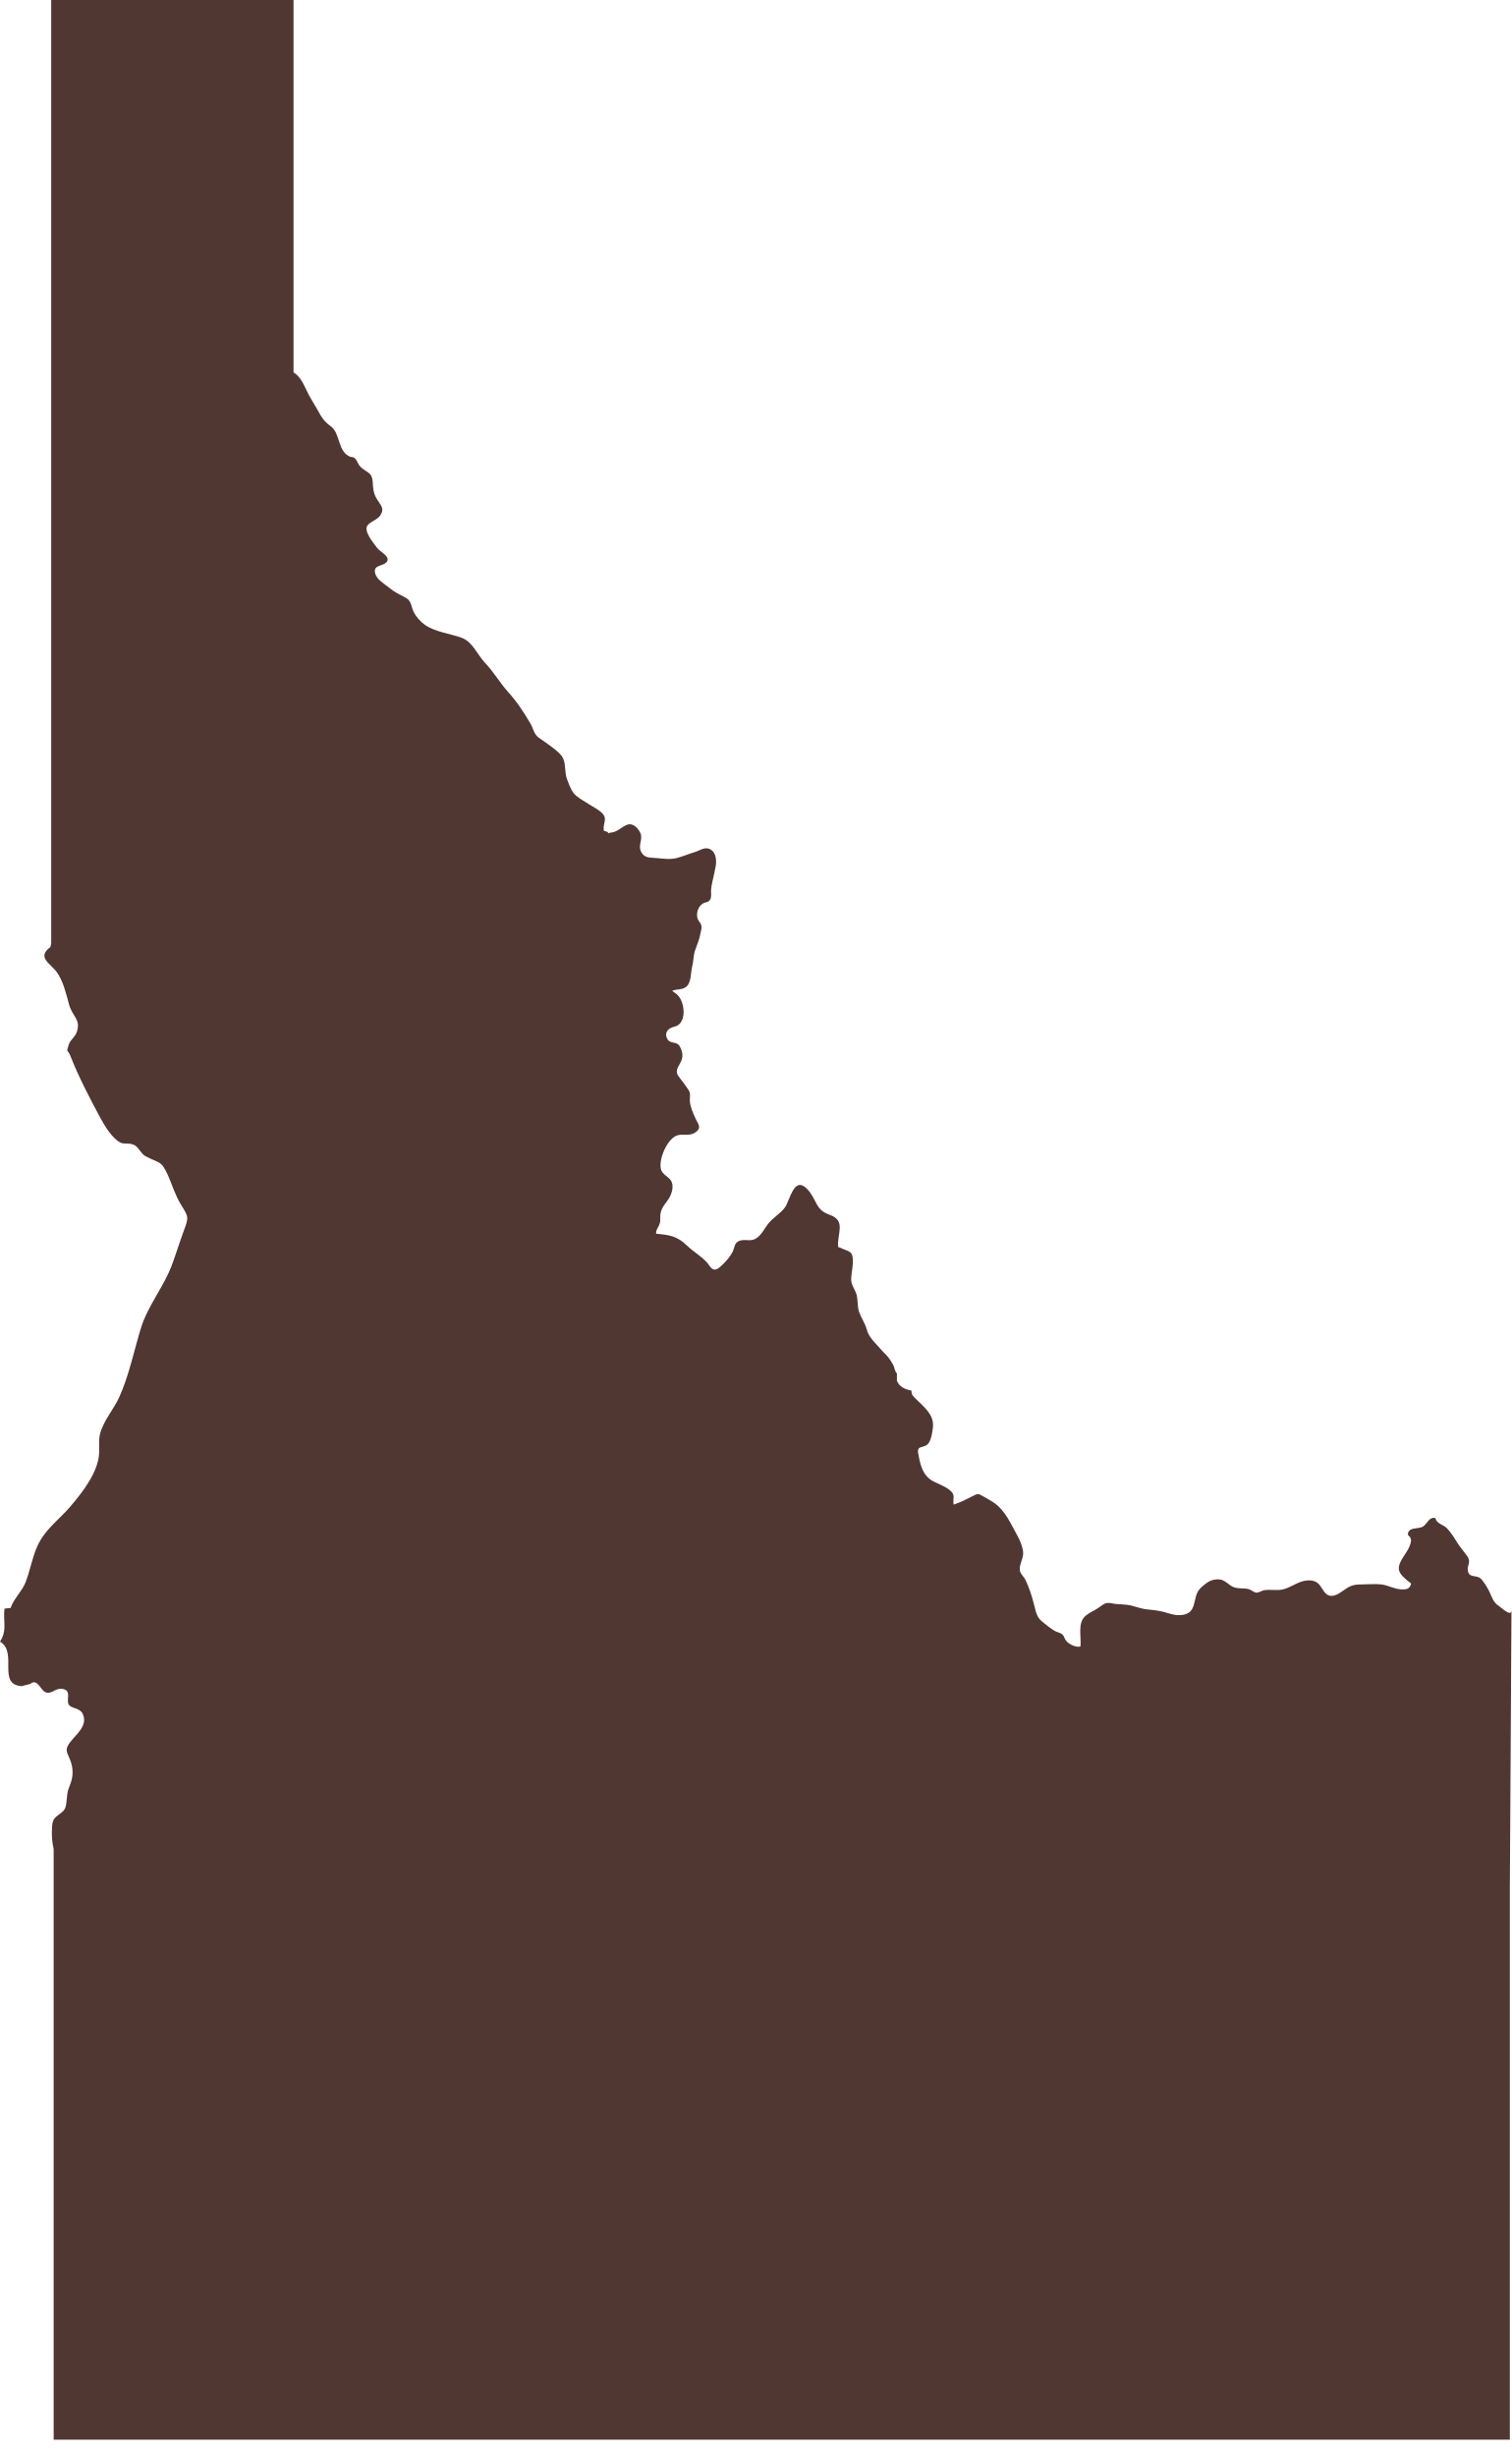
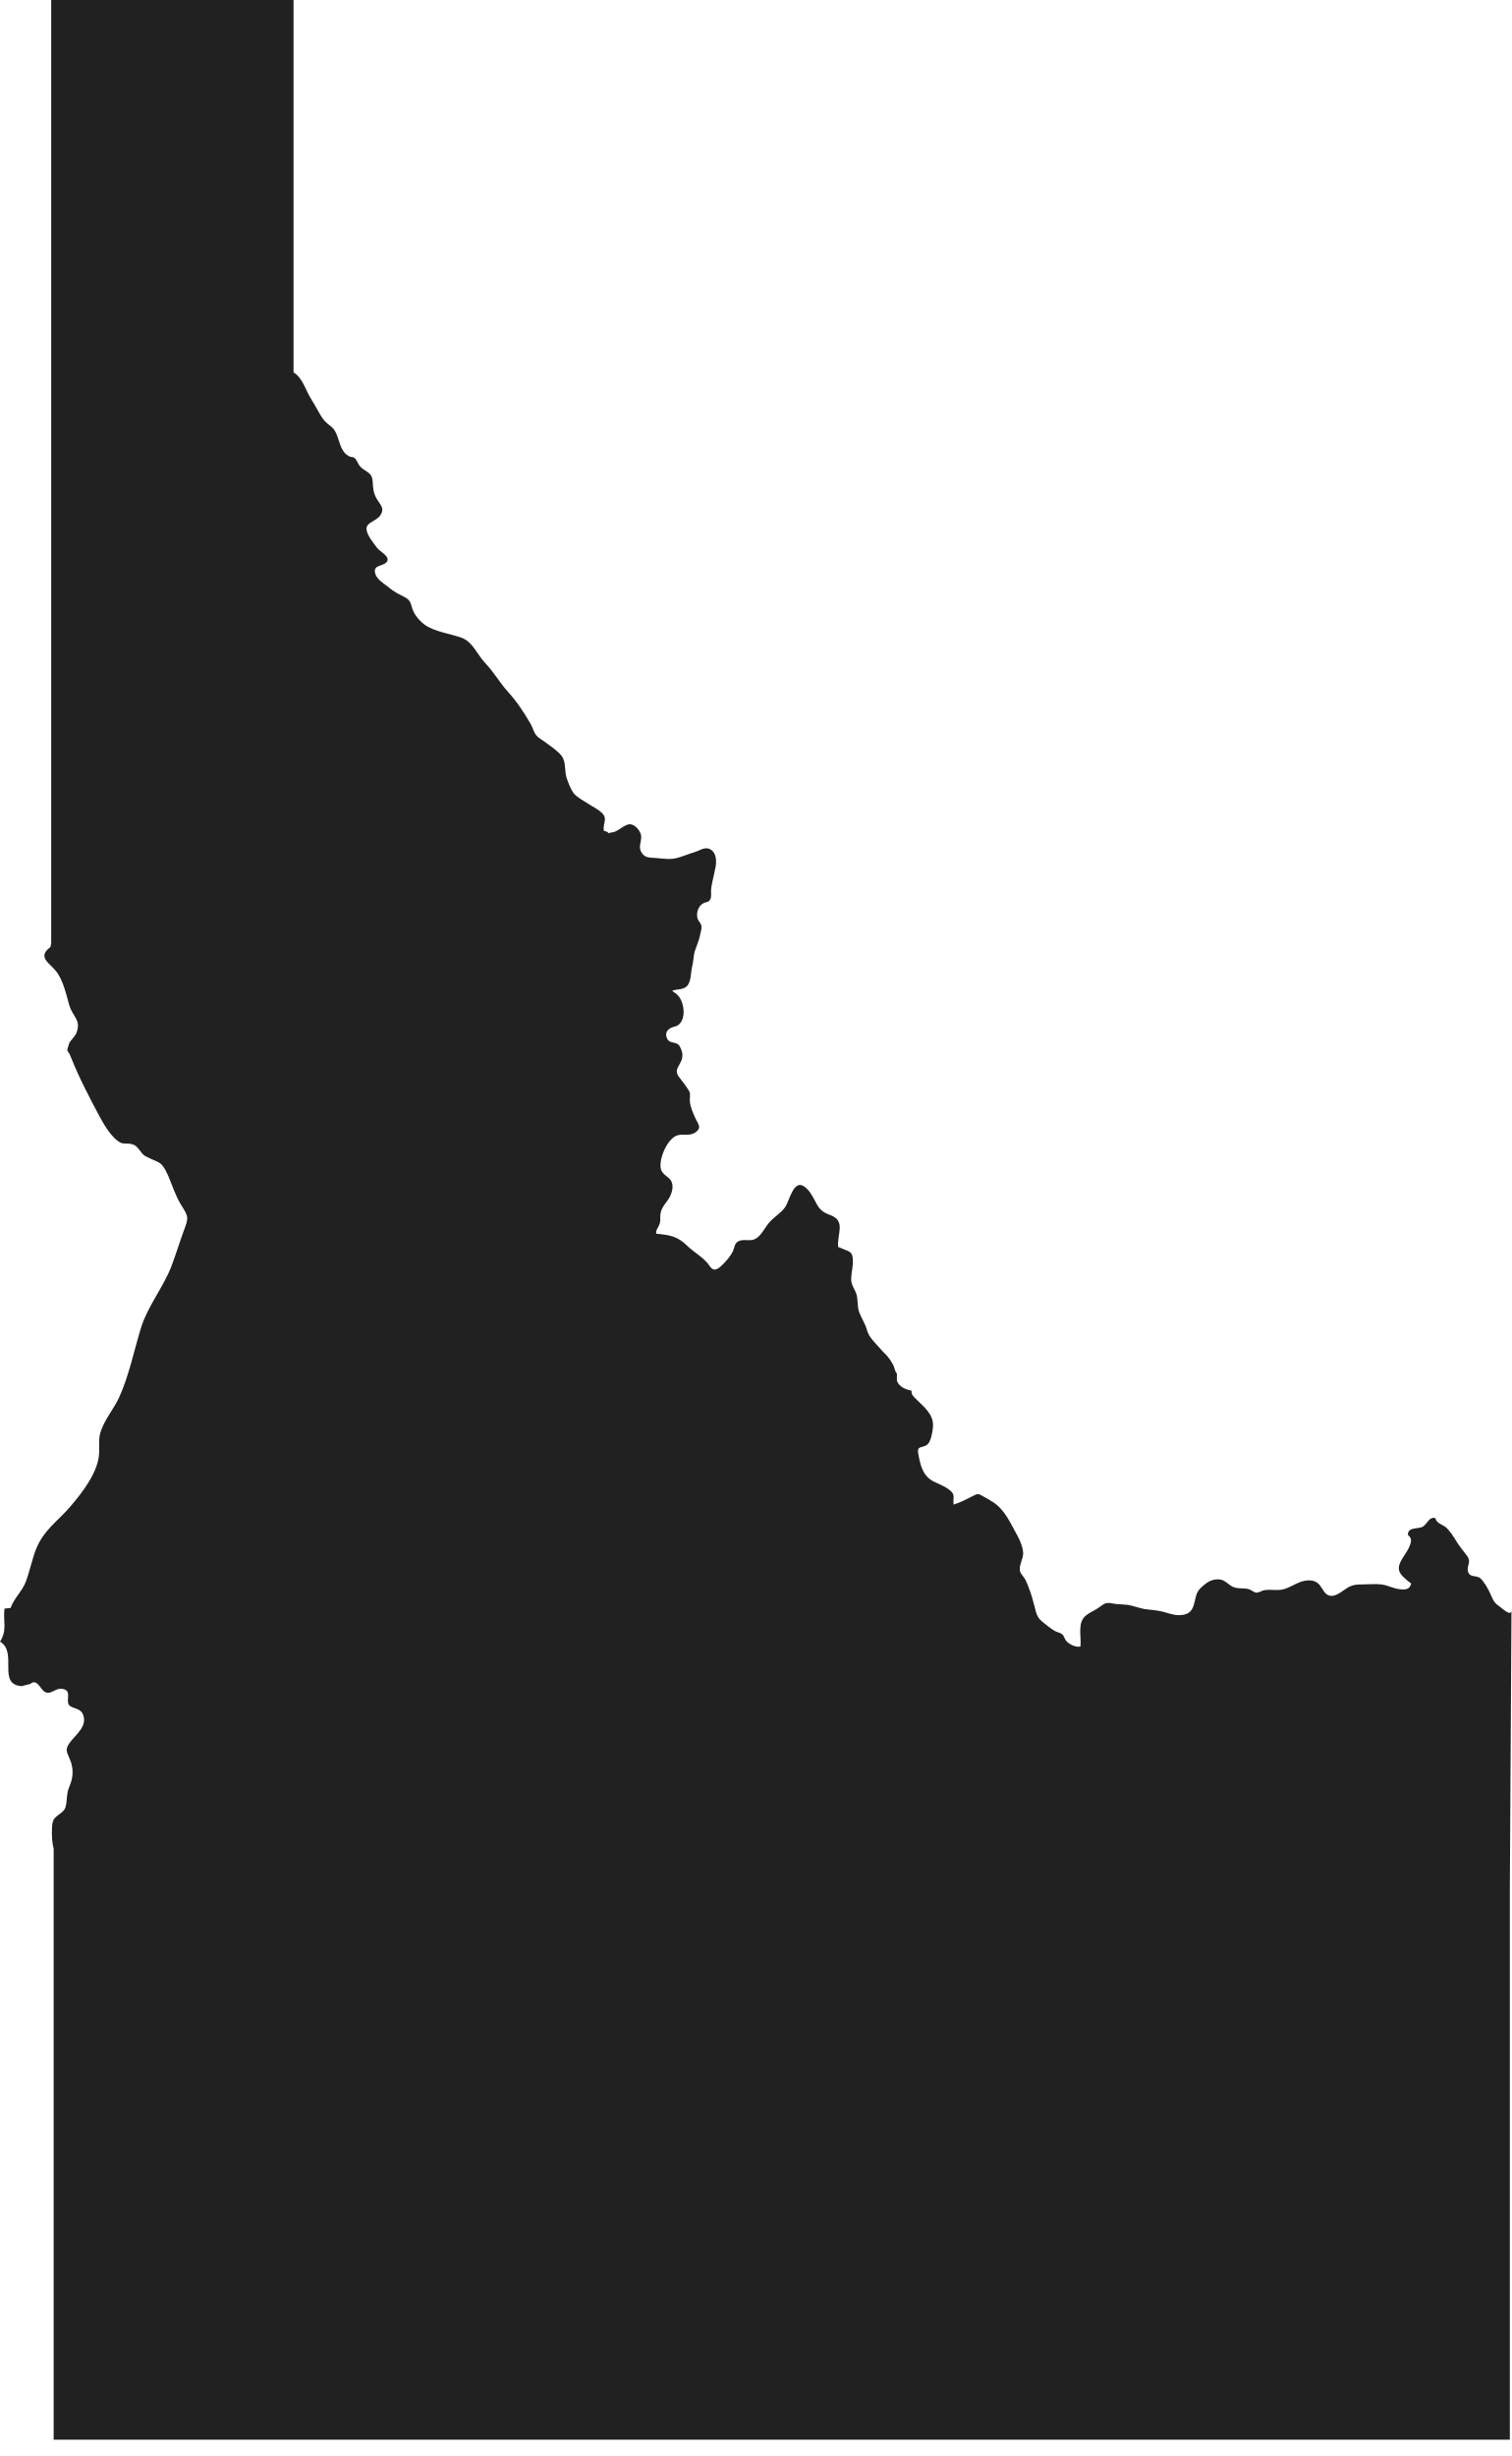
<svg xmlns="http://www.w3.org/2000/svg" width="64" height="104" viewBox="0 0 64 104" fill="none">
-   <path d="M63.473 68.011C63.223 67.847 63.188 67.656 63.067 67.406C62.989 67.241 62.825 66.965 62.696 66.844C62.514 66.68 62.238 66.826 62.16 66.55C62.091 66.29 62.316 66.161 62.126 65.893C61.97 65.677 61.798 65.486 61.659 65.253C61.547 65.063 61.417 64.873 61.262 64.708C61.107 64.553 60.83 64.527 60.778 64.285C60.519 64.216 60.442 64.51 60.269 64.631C60.096 64.76 59.716 64.656 59.63 64.89C59.569 65.037 59.699 65.028 59.733 65.149C59.776 65.279 59.707 65.409 59.664 65.521C59.561 65.754 59.353 65.979 59.267 66.221C59.137 66.567 59.379 66.74 59.612 66.948C59.733 67.051 59.794 67.017 59.707 67.172C59.63 67.311 59.466 67.311 59.327 67.302C59.025 67.285 58.783 67.129 58.498 67.094C58.222 67.06 57.911 67.094 57.635 67.094C57.28 67.094 57.142 67.164 56.866 67.362C56.667 67.509 56.391 67.674 56.175 67.509C56.011 67.388 55.95 67.138 55.769 67.017C55.562 66.87 55.268 66.913 55.035 66.999C54.81 67.086 54.586 67.233 54.361 67.293C54.102 67.371 53.808 67.293 53.532 67.337C53.428 67.354 53.282 67.457 53.187 67.44C53.1 67.432 52.971 67.319 52.876 67.293C52.617 67.224 52.357 67.311 52.115 67.146C51.908 66.999 51.796 66.861 51.52 66.878C51.252 66.896 51.096 67.017 50.898 67.189C50.682 67.38 50.656 67.518 50.595 67.786C50.526 68.08 50.457 68.287 50.164 68.365C49.887 68.434 49.663 68.374 49.412 68.296C49.162 68.218 48.928 68.184 48.643 68.158C48.384 68.141 48.151 68.054 47.918 67.993C47.659 67.924 47.356 67.95 47.106 67.898C46.83 67.847 46.778 67.89 46.553 68.054C46.372 68.192 46.165 68.261 45.992 68.4C45.603 68.702 45.793 69.273 45.75 69.722C45.56 69.774 45.258 69.627 45.137 69.472C45.068 69.385 45.068 69.29 44.981 69.213C44.904 69.135 44.748 69.117 44.653 69.057C44.472 68.945 44.273 68.789 44.118 68.659C43.91 68.486 43.867 68.279 43.807 68.028C43.738 67.751 43.651 67.457 43.548 67.198C43.505 67.086 43.461 66.982 43.409 66.878C43.358 66.783 43.228 66.653 43.202 66.567C43.107 66.316 43.34 66.014 43.323 65.746C43.306 65.512 43.202 65.253 43.09 65.046C42.805 64.544 42.563 63.939 42.053 63.611C41.924 63.524 41.777 63.446 41.639 63.368C41.466 63.273 41.423 63.23 41.259 63.316C40.956 63.472 40.689 63.611 40.378 63.714C40.335 63.429 40.481 63.308 40.205 63.092C39.998 62.928 39.739 62.841 39.505 62.72C39.056 62.469 38.97 62.028 38.884 61.57C38.806 61.172 39.082 61.354 39.29 61.147C39.428 61 39.488 60.619 39.505 60.42C39.549 59.893 39.117 59.573 38.78 59.236C38.676 59.132 38.581 59.054 38.599 58.89C38.357 58.838 38.08 58.743 37.977 58.467V58.155C37.89 58.086 37.882 57.922 37.83 57.818C37.752 57.671 37.64 57.49 37.519 57.369C37.355 57.213 37.225 57.049 37.07 56.885C36.889 56.686 36.768 56.539 36.699 56.288C36.629 56.037 36.474 55.821 36.379 55.562C36.293 55.32 36.336 55.026 36.258 54.784C36.18 54.559 36.025 54.395 36.042 54.127C36.051 53.867 36.129 53.617 36.111 53.331C36.094 52.977 35.947 53.003 35.662 52.873C35.602 52.847 35.558 52.821 35.489 52.804C35.438 52.233 35.835 51.697 35.144 51.447C34.859 51.343 34.712 51.231 34.574 50.971C34.453 50.747 34.332 50.487 34.142 50.314C33.615 49.813 33.442 50.833 33.244 51.118C33.054 51.386 32.743 51.551 32.535 51.81C32.371 52.017 32.259 52.268 32.043 52.424C31.793 52.597 31.594 52.458 31.326 52.536C31.084 52.614 31.11 52.839 31.015 53.02C30.92 53.202 30.773 53.375 30.635 53.513C30.419 53.729 30.238 53.893 30.048 53.608C29.815 53.254 29.409 53.055 29.089 52.744C28.675 52.337 28.338 52.294 27.785 52.242C27.759 52.121 27.846 52.017 27.897 51.905C27.966 51.758 27.958 51.697 27.958 51.551C27.949 51.248 28.087 51.075 28.26 50.842C28.407 50.651 28.545 50.306 28.442 50.055C28.355 49.83 28.053 49.77 27.984 49.502C27.88 49.087 28.269 48.162 28.718 48.067C28.986 48.006 29.219 48.127 29.478 47.928C29.729 47.73 29.538 47.574 29.444 47.349C29.34 47.116 29.227 46.874 29.21 46.623C29.202 46.485 29.245 46.329 29.184 46.208C29.141 46.121 28.839 45.706 28.778 45.637C28.364 45.17 29.176 45.032 28.787 44.315C28.657 44.073 28.372 44.228 28.252 43.986C28.113 43.709 28.312 43.528 28.554 43.476C29.081 43.364 29.02 42.482 28.701 42.145C28.632 42.067 28.537 42.024 28.459 41.955C28.666 41.877 28.908 41.92 29.072 41.773C29.271 41.592 29.245 41.185 29.305 40.943C29.366 40.718 29.357 40.476 29.426 40.26C29.512 40.001 29.616 39.793 29.659 39.525C29.677 39.422 29.729 39.292 29.694 39.179C29.659 39.067 29.556 38.989 29.53 38.868C29.478 38.652 29.564 38.367 29.772 38.255C29.884 38.185 29.988 38.228 30.065 38.099C30.143 37.978 30.1 37.822 30.108 37.693C30.126 37.442 30.203 37.2 30.247 36.966L30.281 36.793C30.35 36.525 30.359 36.119 30.074 35.964C29.832 35.834 29.616 36.033 29.383 36.093C29.15 36.162 28.891 36.275 28.649 36.335C28.372 36.404 28.079 36.361 27.811 36.335C27.526 36.309 27.293 36.352 27.146 36.067C26.999 35.799 27.241 35.54 27.111 35.263C27.008 35.047 26.792 34.848 26.576 34.917C26.334 34.995 26.144 35.237 25.876 35.255C25.825 35.255 25.79 35.272 25.747 35.289C25.747 35.272 25.738 35.246 25.738 35.229C25.678 35.229 25.634 35.185 25.574 35.185C25.496 34.883 25.773 34.675 25.462 34.399C25.306 34.26 25.09 34.157 24.909 34.036C24.719 33.915 24.425 33.759 24.287 33.586C24.166 33.422 24.071 33.163 24.002 32.972C23.907 32.704 23.959 32.402 23.855 32.142C23.778 31.944 23.579 31.805 23.424 31.676C23.225 31.52 23.035 31.39 22.819 31.243C22.603 31.088 22.586 30.854 22.465 30.647C22.171 30.145 21.895 29.722 21.497 29.281C21.143 28.883 20.91 28.46 20.547 28.079C20.21 27.725 20.012 27.172 19.546 27.007C19.053 26.826 18.431 26.765 17.982 26.454C17.792 26.316 17.602 26.099 17.507 25.892C17.378 25.607 17.438 25.434 17.119 25.278C16.868 25.148 16.687 25.062 16.471 24.881C16.281 24.725 15.97 24.552 15.892 24.301C15.771 23.886 16.229 24.007 16.384 23.783C16.531 23.558 16.082 23.359 15.97 23.203C15.823 23.005 15.555 22.685 15.521 22.434C15.469 22.114 15.953 22.079 16.117 21.803C16.289 21.518 16.117 21.397 15.961 21.137C15.806 20.887 15.797 20.679 15.78 20.385C15.754 20.005 15.538 20.013 15.296 19.797C15.184 19.702 15.158 19.59 15.089 19.486C14.968 19.296 14.907 19.399 14.752 19.305C14.303 19.045 14.398 18.354 14.018 18.06C13.802 17.895 13.707 17.809 13.569 17.575C13.439 17.342 13.301 17.109 13.163 16.875C12.93 16.503 12.817 16.002 12.429 15.769V0H2.168V39.94L2.133 40.105C1.546 40.537 2.125 40.788 2.401 41.159C2.677 41.54 2.798 42.076 2.919 42.517C3.066 43.07 3.438 43.156 3.248 43.709C3.187 43.9 2.971 44.047 2.919 44.211C2.79 44.617 2.859 44.401 2.988 44.73C3.325 45.594 3.8 46.502 4.232 47.306C4.413 47.643 4.742 48.205 5.104 48.386C5.26 48.464 5.476 48.378 5.692 48.49C5.873 48.585 5.968 48.845 6.141 48.948C6.737 49.277 6.815 49.104 7.117 49.778C7.298 50.193 7.419 50.617 7.67 51.023C7.998 51.551 7.998 51.542 7.756 52.19C7.592 52.64 7.436 53.15 7.272 53.582C6.944 54.473 6.253 55.303 5.968 56.236C5.674 57.187 5.459 58.276 5.035 59.193C4.837 59.616 4.56 59.936 4.353 60.395C4.137 60.861 4.215 61.06 4.198 61.518C4.172 62.314 3.507 63.178 2.98 63.792C2.462 64.406 1.848 64.778 1.52 65.616C1.356 66.04 1.252 66.558 1.088 66.991C0.933 67.388 0.579 67.7 0.449 68.089C0.371 68.089 0.276 68.115 0.19 68.115C0.121 68.659 0.32 69.022 0 69.515C0.769 69.965 -0.138 71.331 0.916 71.4L1.287 71.305C1.546 71.071 1.71 71.495 1.848 71.607C2.116 71.832 2.315 71.478 2.608 71.512C3.04 71.555 2.816 71.91 2.893 72.143C2.971 72.359 3.351 72.299 3.489 72.549C3.757 73.068 3.213 73.44 2.954 73.794C2.764 74.062 2.807 74.157 2.928 74.425C3.04 74.668 3.092 74.91 3.066 75.186C3.049 75.394 2.962 75.584 2.893 75.774C2.816 76.016 2.842 76.258 2.781 76.5C2.738 76.682 2.582 76.768 2.436 76.881C2.367 76.933 2.323 76.984 2.289 77.028H2.272V77.062C2.22 77.149 2.211 77.252 2.202 77.408C2.185 77.702 2.202 78.004 2.272 78.298V103.309H63.931V79.958L64 68.175C64 68.495 63.603 68.097 63.473 68.011Z" fill="#503732" />
+   <path d="M63.473 68.011C63.223 67.847 63.188 67.656 63.067 67.406C62.989 67.241 62.825 66.965 62.696 66.844C62.514 66.68 62.238 66.826 62.16 66.55C62.091 66.29 62.316 66.161 62.126 65.893C61.97 65.677 61.798 65.486 61.659 65.253C61.547 65.063 61.417 64.873 61.262 64.708C61.107 64.553 60.83 64.527 60.778 64.285C60.519 64.216 60.442 64.51 60.269 64.631C60.096 64.76 59.716 64.656 59.63 64.89C59.569 65.037 59.699 65.028 59.733 65.149C59.776 65.279 59.707 65.409 59.664 65.521C59.561 65.754 59.353 65.979 59.267 66.221C59.137 66.567 59.379 66.74 59.612 66.948C59.733 67.051 59.794 67.017 59.707 67.172C59.63 67.311 59.466 67.311 59.327 67.302C59.025 67.285 58.783 67.129 58.498 67.094C58.222 67.06 57.911 67.094 57.635 67.094C57.28 67.094 57.142 67.164 56.866 67.362C56.667 67.509 56.391 67.674 56.175 67.509C56.011 67.388 55.95 67.138 55.769 67.017C55.562 66.87 55.268 66.913 55.035 66.999C54.81 67.086 54.586 67.233 54.361 67.293C54.102 67.371 53.808 67.293 53.532 67.337C53.428 67.354 53.282 67.457 53.187 67.44C53.1 67.432 52.971 67.319 52.876 67.293C52.617 67.224 52.357 67.311 52.115 67.146C51.908 66.999 51.796 66.861 51.52 66.878C51.252 66.896 51.096 67.017 50.898 67.189C50.682 67.38 50.656 67.518 50.595 67.786C50.526 68.08 50.457 68.287 50.164 68.365C49.887 68.434 49.663 68.374 49.412 68.296C49.162 68.218 48.928 68.184 48.643 68.158C48.384 68.141 48.151 68.054 47.918 67.993C47.659 67.924 47.356 67.95 47.106 67.898C46.83 67.847 46.778 67.89 46.553 68.054C46.372 68.192 46.165 68.261 45.992 68.4C45.603 68.702 45.793 69.273 45.75 69.722C45.56 69.774 45.258 69.627 45.137 69.472C45.068 69.385 45.068 69.29 44.981 69.213C44.904 69.135 44.748 69.117 44.653 69.057C44.472 68.945 44.273 68.789 44.118 68.659C43.91 68.486 43.867 68.279 43.807 68.028C43.738 67.751 43.651 67.457 43.548 67.198C43.505 67.086 43.461 66.982 43.409 66.878C43.358 66.783 43.228 66.653 43.202 66.567C43.107 66.316 43.34 66.014 43.323 65.746C43.306 65.512 43.202 65.253 43.09 65.046C42.805 64.544 42.563 63.939 42.053 63.611C41.924 63.524 41.777 63.446 41.639 63.368C41.466 63.273 41.423 63.23 41.259 63.316C40.956 63.472 40.689 63.611 40.378 63.714C40.335 63.429 40.481 63.308 40.205 63.092C39.998 62.928 39.739 62.841 39.505 62.72C39.056 62.469 38.97 62.028 38.884 61.57C38.806 61.172 39.082 61.354 39.29 61.147C39.428 61 39.488 60.619 39.505 60.42C39.549 59.893 39.117 59.573 38.78 59.236C38.676 59.132 38.581 59.054 38.599 58.89C38.357 58.838 38.08 58.743 37.977 58.467V58.155C37.89 58.086 37.882 57.922 37.83 57.818C37.752 57.671 37.64 57.49 37.519 57.369C37.355 57.213 37.225 57.049 37.07 56.885C36.889 56.686 36.768 56.539 36.699 56.288C36.629 56.037 36.474 55.821 36.379 55.562C36.293 55.32 36.336 55.026 36.258 54.784C36.18 54.559 36.025 54.395 36.042 54.127C36.051 53.867 36.129 53.617 36.111 53.331C36.094 52.977 35.947 53.003 35.662 52.873C35.602 52.847 35.558 52.821 35.489 52.804C35.438 52.233 35.835 51.697 35.144 51.447C34.859 51.343 34.712 51.231 34.574 50.971C34.453 50.747 34.332 50.487 34.142 50.314C33.615 49.813 33.442 50.833 33.244 51.118C33.054 51.386 32.743 51.551 32.535 51.81C32.371 52.017 32.259 52.268 32.043 52.424C31.793 52.597 31.594 52.458 31.326 52.536C31.084 52.614 31.11 52.839 31.015 53.02C30.92 53.202 30.773 53.375 30.635 53.513C30.419 53.729 30.238 53.893 30.048 53.608C29.815 53.254 29.409 53.055 29.089 52.744C28.675 52.337 28.338 52.294 27.785 52.242C27.759 52.121 27.846 52.017 27.897 51.905C27.966 51.758 27.958 51.697 27.958 51.551C27.949 51.248 28.087 51.075 28.26 50.842C28.407 50.651 28.545 50.306 28.442 50.055C28.355 49.83 28.053 49.77 27.984 49.502C27.88 49.087 28.269 48.162 28.718 48.067C28.986 48.006 29.219 48.127 29.478 47.928C29.729 47.73 29.538 47.574 29.444 47.349C29.34 47.116 29.227 46.874 29.21 46.623C29.202 46.485 29.245 46.329 29.184 46.208C29.141 46.121 28.839 45.706 28.778 45.637C28.364 45.17 29.176 45.032 28.787 44.315C28.657 44.073 28.372 44.228 28.252 43.986C28.113 43.709 28.312 43.528 28.554 43.476C29.081 43.364 29.02 42.482 28.701 42.145C28.632 42.067 28.537 42.024 28.459 41.955C28.666 41.877 28.908 41.92 29.072 41.773C29.271 41.592 29.245 41.185 29.305 40.943C29.366 40.718 29.357 40.476 29.426 40.26C29.512 40.001 29.616 39.793 29.659 39.525C29.677 39.422 29.729 39.292 29.694 39.179C29.659 39.067 29.556 38.989 29.53 38.868C29.478 38.652 29.564 38.367 29.772 38.255C29.884 38.185 29.988 38.228 30.065 38.099C30.143 37.978 30.1 37.822 30.108 37.693C30.126 37.442 30.203 37.2 30.247 36.966L30.281 36.793C30.35 36.525 30.359 36.119 30.074 35.964C29.832 35.834 29.616 36.033 29.383 36.093C29.15 36.162 28.891 36.275 28.649 36.335C28.372 36.404 28.079 36.361 27.811 36.335C27.526 36.309 27.293 36.352 27.146 36.067C26.999 35.799 27.241 35.54 27.111 35.263C27.008 35.047 26.792 34.848 26.576 34.917C26.334 34.995 26.144 35.237 25.876 35.255C25.825 35.255 25.79 35.272 25.747 35.289C25.747 35.272 25.738 35.246 25.738 35.229C25.678 35.229 25.634 35.185 25.574 35.185C25.496 34.883 25.773 34.675 25.462 34.399C25.306 34.26 25.09 34.157 24.909 34.036C24.719 33.915 24.425 33.759 24.287 33.586C24.166 33.422 24.071 33.163 24.002 32.972C23.907 32.704 23.959 32.402 23.855 32.142C23.778 31.944 23.579 31.805 23.424 31.676C23.225 31.52 23.035 31.39 22.819 31.243C22.603 31.088 22.586 30.854 22.465 30.647C22.171 30.145 21.895 29.722 21.497 29.281C21.143 28.883 20.91 28.46 20.547 28.079C20.21 27.725 20.012 27.172 19.546 27.007C19.053 26.826 18.431 26.765 17.982 26.454C17.792 26.316 17.602 26.099 17.507 25.892C17.378 25.607 17.438 25.434 17.119 25.278C16.868 25.148 16.687 25.062 16.471 24.881C16.281 24.725 15.97 24.552 15.892 24.301C15.771 23.886 16.229 24.007 16.384 23.783C16.531 23.558 16.082 23.359 15.97 23.203C15.823 23.005 15.555 22.685 15.521 22.434C15.469 22.114 15.953 22.079 16.117 21.803C16.289 21.518 16.117 21.397 15.961 21.137C15.806 20.887 15.797 20.679 15.78 20.385C15.754 20.005 15.538 20.013 15.296 19.797C15.184 19.702 15.158 19.59 15.089 19.486C14.968 19.296 14.907 19.399 14.752 19.305C14.303 19.045 14.398 18.354 14.018 18.06C13.802 17.895 13.707 17.809 13.569 17.575C13.439 17.342 13.301 17.109 13.163 16.875C12.93 16.503 12.817 16.002 12.429 15.769V0H2.168V39.94L2.133 40.105C1.546 40.537 2.125 40.788 2.401 41.159C2.677 41.54 2.798 42.076 2.919 42.517C3.066 43.07 3.438 43.156 3.248 43.709C3.187 43.9 2.971 44.047 2.919 44.211C2.79 44.617 2.859 44.401 2.988 44.73C3.325 45.594 3.8 46.502 4.232 47.306C4.413 47.643 4.742 48.205 5.104 48.386C5.26 48.464 5.476 48.378 5.692 48.49C5.873 48.585 5.968 48.845 6.141 48.948C6.737 49.277 6.815 49.104 7.117 49.778C7.298 50.193 7.419 50.617 7.67 51.023C7.998 51.551 7.998 51.542 7.756 52.19C7.592 52.64 7.436 53.15 7.272 53.582C6.944 54.473 6.253 55.303 5.968 56.236C5.674 57.187 5.459 58.276 5.035 59.193C4.837 59.616 4.56 59.936 4.353 60.395C4.137 60.861 4.215 61.06 4.198 61.518C4.172 62.314 3.507 63.178 2.98 63.792C2.462 64.406 1.848 64.778 1.52 65.616C1.356 66.04 1.252 66.558 1.088 66.991C0.933 67.388 0.579 67.7 0.449 68.089C0.371 68.089 0.276 68.115 0.19 68.115C0.121 68.659 0.32 69.022 0 69.515C0.769 69.965 -0.138 71.331 0.916 71.4L1.287 71.305C1.546 71.071 1.71 71.495 1.848 71.607C2.116 71.832 2.315 71.478 2.608 71.512C3.04 71.555 2.816 71.91 2.893 72.143C2.971 72.359 3.351 72.299 3.489 72.549C3.757 73.068 3.213 73.44 2.954 73.794C2.764 74.062 2.807 74.157 2.928 74.425C3.04 74.668 3.092 74.91 3.066 75.186C3.049 75.394 2.962 75.584 2.893 75.774C2.816 76.016 2.842 76.258 2.781 76.5C2.738 76.682 2.582 76.768 2.436 76.881C2.367 76.933 2.323 76.984 2.289 77.028H2.272V77.062C2.22 77.149 2.211 77.252 2.202 77.408C2.185 77.702 2.202 78.004 2.272 78.298V103.309H63.931V79.958L64 68.175C64 68.495 63.603 68.097 63.473 68.011Z" fill="#212121" />
</svg>
